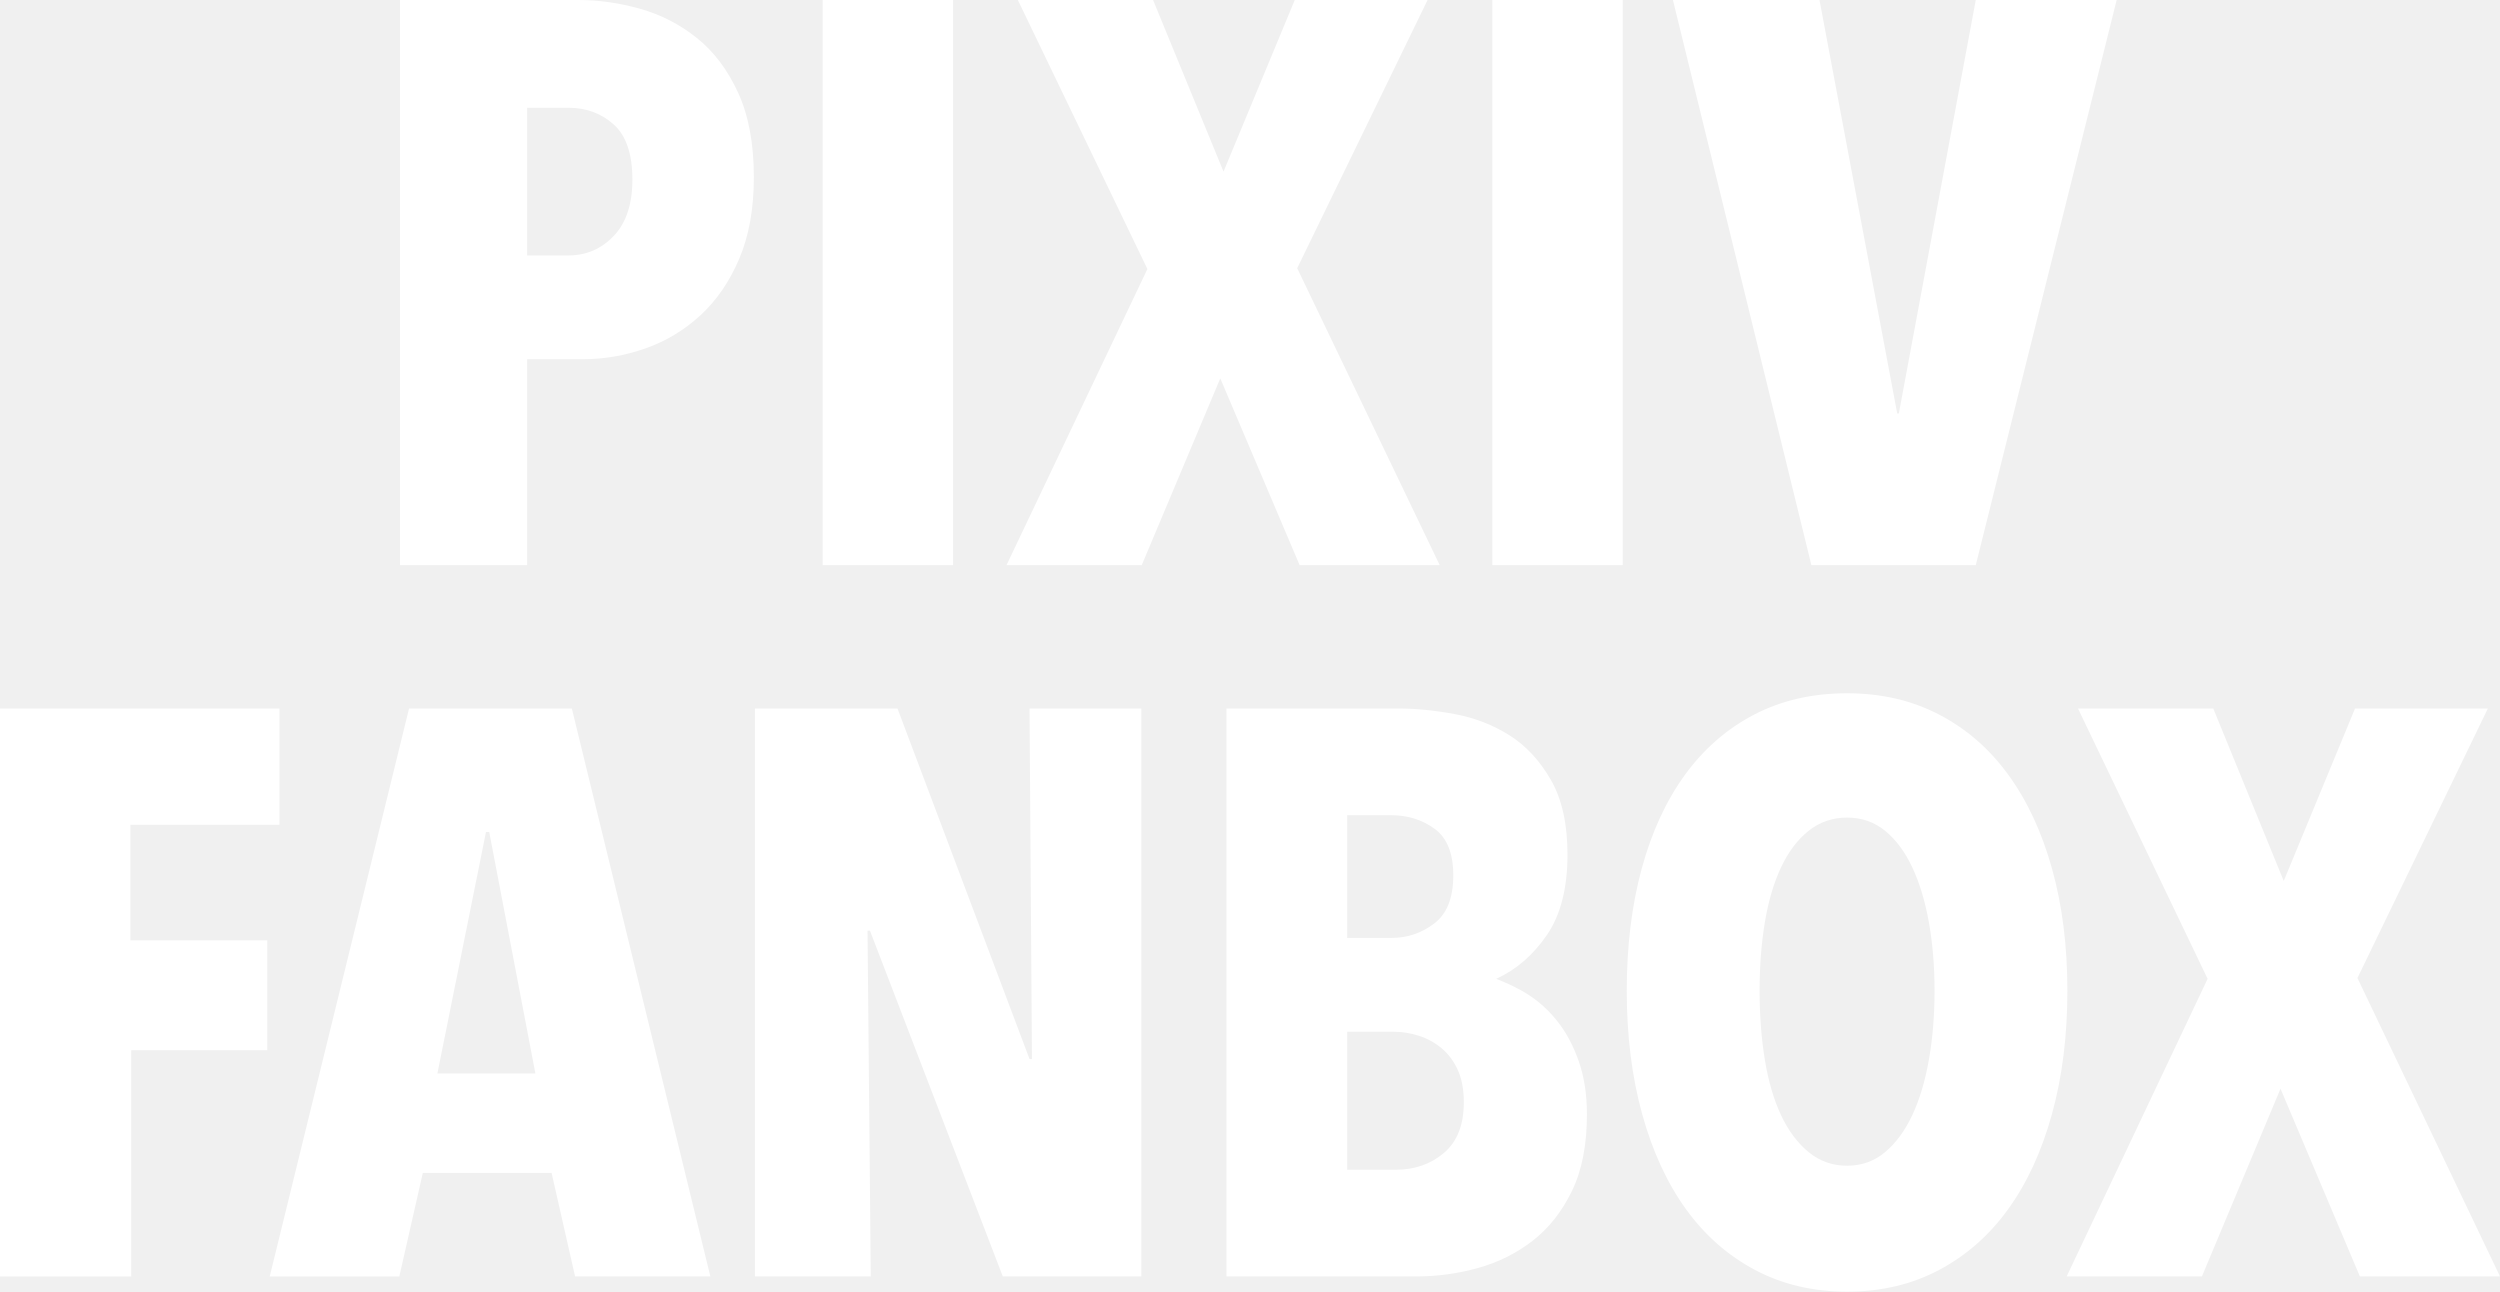
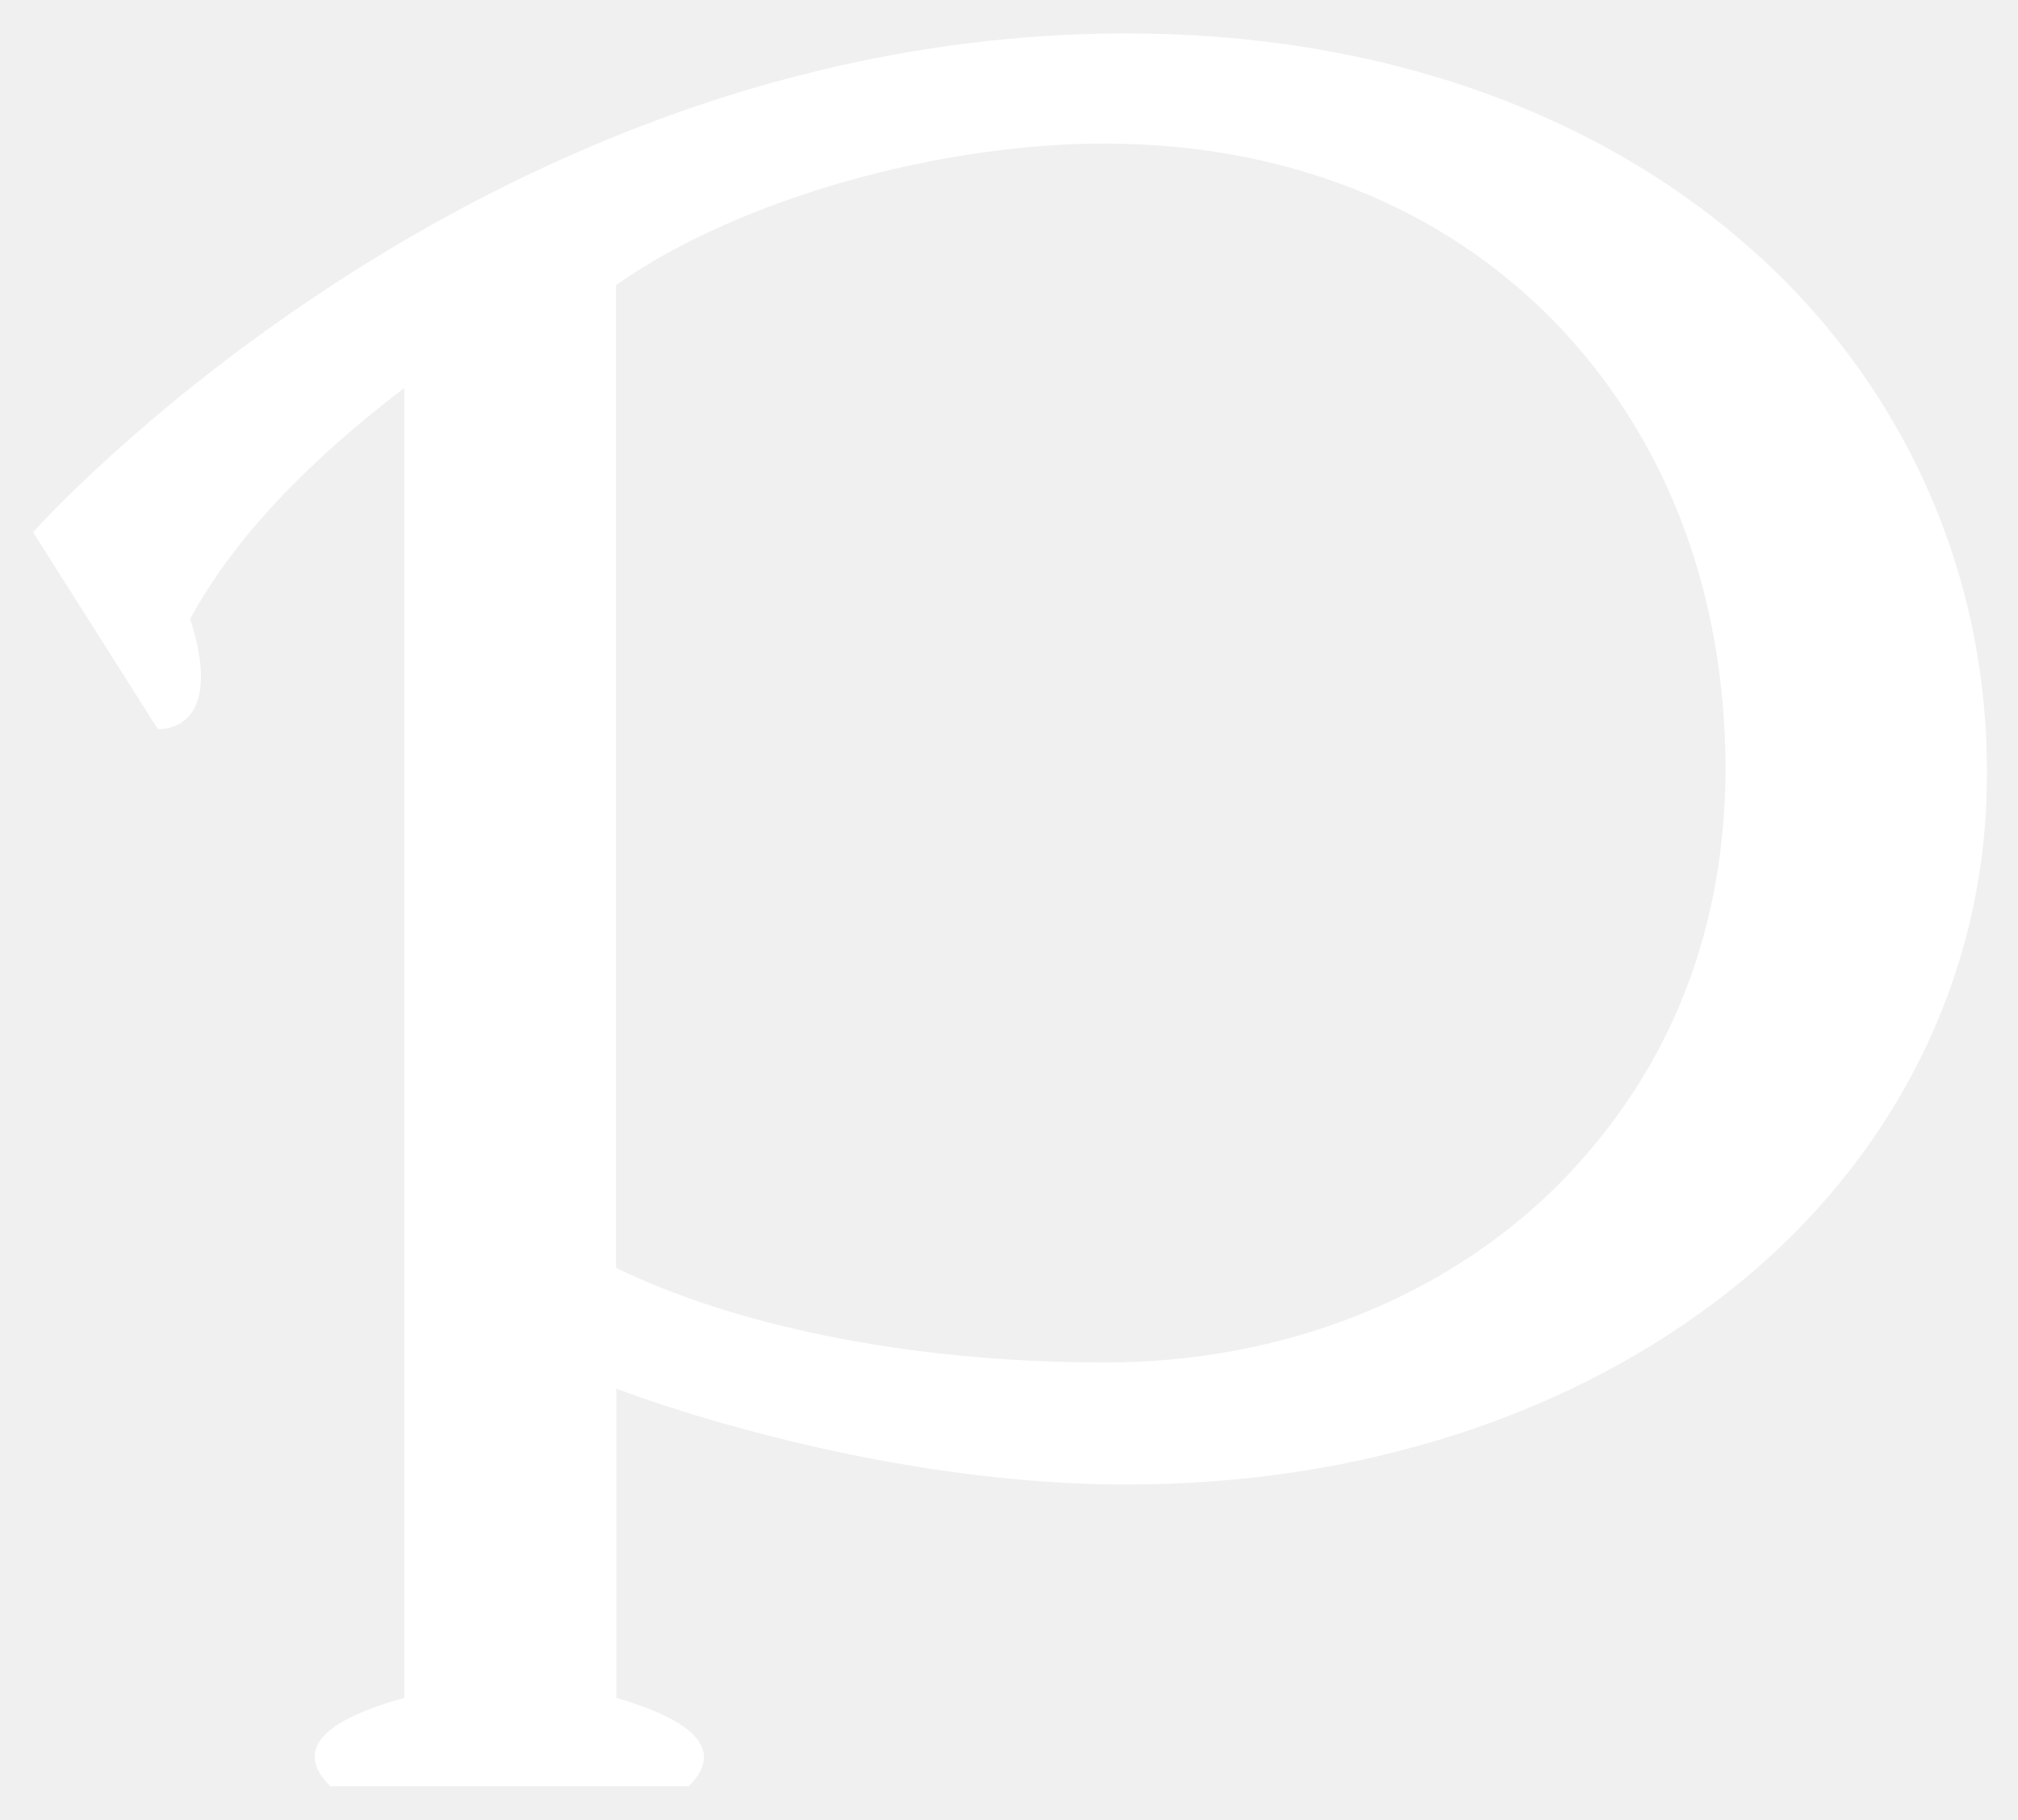
- <svg xmlns="http://www.w3.org/2000/svg" width="480" height="248" viewBox="0 0 480 248">
-   <path fill="white" d="M141.943 49.657c-1.866 4.394-4.354 8.021-7.463 10.882-3.11 2.86-6.633 4.981-10.572 6.36-3.939 1.38-7.93 2.07-11.971 2.07h-10.728v39.541H76.8V0h34.204c3.938 0 7.903.562 11.893 1.686A30.57 30.57 0 01133.78 7.28c3.265 2.605 5.908 6.105 7.93 10.499 2.02 4.393 3.031 9.808 3.031 16.245 0 6.029-.933 11.24-2.798 15.633zM117.845 23.91c-2.384-2.146-5.286-3.218-8.707-3.218h-7.929v28.353h7.93c3.42 0 6.322-1.251 8.706-3.755 2.383-2.503 3.575-6.105 3.575-10.805 0-4.904-1.192-8.43-3.575-10.575zm40.111 84.601V0h25.031v108.51h-25.03zm91.573 0l-15.236-35.863-15.08 35.863h-25.965L220.3 51.65 195.425 0h25.964l13.526 32.952L248.596 0h25.498l-25.031 51.496 27.363 57.014h-26.897zm37.002 0V0h25.031v108.51h-25.03zm92.817 0h-31.56L321.201 0h28.14l14.925 79.39h.311L379.348 0H406.4l-27.052 108.51zm-354.31 49.855v22.177H51.32v21.1H25.194v43.432H0V136.033h53.653v22.332H25.038zm85.378 86.709l-4.51-19.868H81.18l-4.51 19.868H51.787l26.749-109.041h31.258l26.593 109.04h-25.97zM93.932 159.75h-.622l-9.331 46.358h18.817l-8.864-46.358zm98.605 85.323l-25.504-66.38h-.467l.622 66.38H144.95V136.033h27.37l25.35 67.303h.466l-.467-67.303h21.462v109.04h-26.594zm109.276-16.403c-1.918 3.953-4.432 7.136-7.542 9.55-3.11 2.412-6.61 4.158-10.498 5.236a43.755 43.755 0 01-11.741 1.617h-36.546V136.033h32.97c3.42 0 7.05.36 10.885 1.078 3.836.719 7.335 2.08 10.498 4.081 3.162 2.002 5.805 4.852 7.93 8.548 2.126 3.696 3.189 8.47 3.189 14.323 0 6.469-1.322 11.628-3.966 15.478-2.644 3.85-5.883 6.649-9.72 8.394 2.074.821 4.148 1.746 6.221 3.08 2.074 1.335 3.94 3.055 5.599 5.16 1.659 2.105 3.006 4.646 4.043 7.623 1.037 2.978 1.555 6.366 1.555 10.165 0 5.853-.959 10.755-2.877 14.708zm-26.36-69.536c-2.384-1.746-5.184-2.618-8.398-2.618h-8.397v23.563h8.553c3.007 0 5.728-.924 8.165-2.772 2.436-1.848 3.654-4.928 3.654-9.24 0-4.21-1.192-7.188-3.577-8.933zm4.433 46.28c-.778-1.694-1.815-3.08-3.11-4.158a12.87 12.87 0 00-4.355-2.387c-1.607-.513-3.188-.77-4.743-.77h-9.02v26.49h9.33c3.63 0 6.714-1.078 9.254-3.234 2.54-2.156 3.81-5.39 3.81-9.703 0-2.464-.389-4.543-1.166-6.237zm114.096 8.471c-1.97 7.136-4.769 13.22-8.397 18.25-3.63 5.032-8.061 8.933-13.297 11.706-5.236 2.772-11.12 4.158-17.651 4.158-6.532 0-12.415-1.386-17.651-4.158-5.236-2.773-9.668-6.674-13.297-11.705-3.629-5.031-6.428-11.115-8.398-18.25-1.97-7.137-2.954-15.017-2.954-23.642 0-8.624.959-16.453 2.877-23.487 1.918-7.033 4.69-13.04 8.32-18.02 3.628-4.979 8.06-8.83 13.296-11.55 5.236-2.721 11.171-4.081 17.807-4.081 6.532 0 12.415 1.36 17.65 4.08 5.237 2.722 9.669 6.572 13.298 11.552 3.628 4.98 6.428 10.986 8.397 18.02 1.97 7.033 2.955 14.862 2.955 23.486 0 8.625-.985 16.505-2.955 23.641zm-23.638-36.809c-.726-4.055-1.788-7.572-3.188-10.55-1.4-2.977-3.136-5.313-5.21-7.007-2.073-1.694-4.51-2.541-7.31-2.541-2.798 0-5.26.847-7.386 2.54-2.126 1.695-3.888 4.03-5.288 7.008-1.4 2.978-2.436 6.495-3.11 10.55-.674 4.056-1.01 8.445-1.01 13.168 0 4.723.336 9.138 1.01 13.245.674 4.107 1.71 7.65 3.11 10.627 1.4 2.978 3.162 5.34 5.288 7.085 2.125 1.745 4.588 2.618 7.387 2.618 2.8 0 5.236-.873 7.31-2.618 2.073-1.746 3.81-4.107 5.209-7.085 1.4-2.977 2.462-6.52 3.188-10.627.726-4.107 1.089-8.522 1.089-13.245 0-4.723-.363-9.112-1.089-13.168zm82.752 67.997l-15.24-36.04-15.086 36.04H396.8l27.06-57.139-24.883-51.902h25.971l13.53 33.113 13.686-33.113h25.504L452.63 187.78 480 245.074h-26.904z" fill-rule="evenodd" />
+ <svg xmlns="http://www.w3.org/2000/svg" viewBox="0 0 61 55" width="61" height="55">
+   <style>
+ 		tspan { white-space:pre }
+ 		.shp0 { fill: #ffffff } 
+ 	</style>
+   <path fill-rule="evenodd" class="shp0" d="M52.74 7.36C57.38 11.37 60.08 17.11 60.06 23.37C60.08 29.74 57.01 35.31 52.25 39.05C47.49 42.8 41.09 44.88 34.06 44.88C26.05 44.88 18.63 41.98 18.63 41.98L18.63 51.33C20 51.73 22.25 52.58 20.82 54L9.98 54C8.57 52.59 10.65 51.77 12.22 51.33L12.22 11.73C8.57 14.51 6.71 16.92 5.75 18.71C6.86 22.21 4.77 22.04 4.77 22.04L1 16.09C1 16.09 14.38 1.01 34.06 1.01C41.61 1.01 48.1 3.33 52.74 7.36L52.74 7.36ZM47 35.92C50.29 32.66 52.14 28.42 52.16 23.26C52.15 17.97 50.42 13.42 47.25 10C44.07 6.59 39.38 4.35 33.4 4.34C28.48 4.33 22.38 5.97 18.62 8.62L18.62 38.33C22.05 40 27.24 41.19 33.4 41.19C38.92 41.19 43.71 39.15 47 35.92L47 35.92Z" />
</svg>
